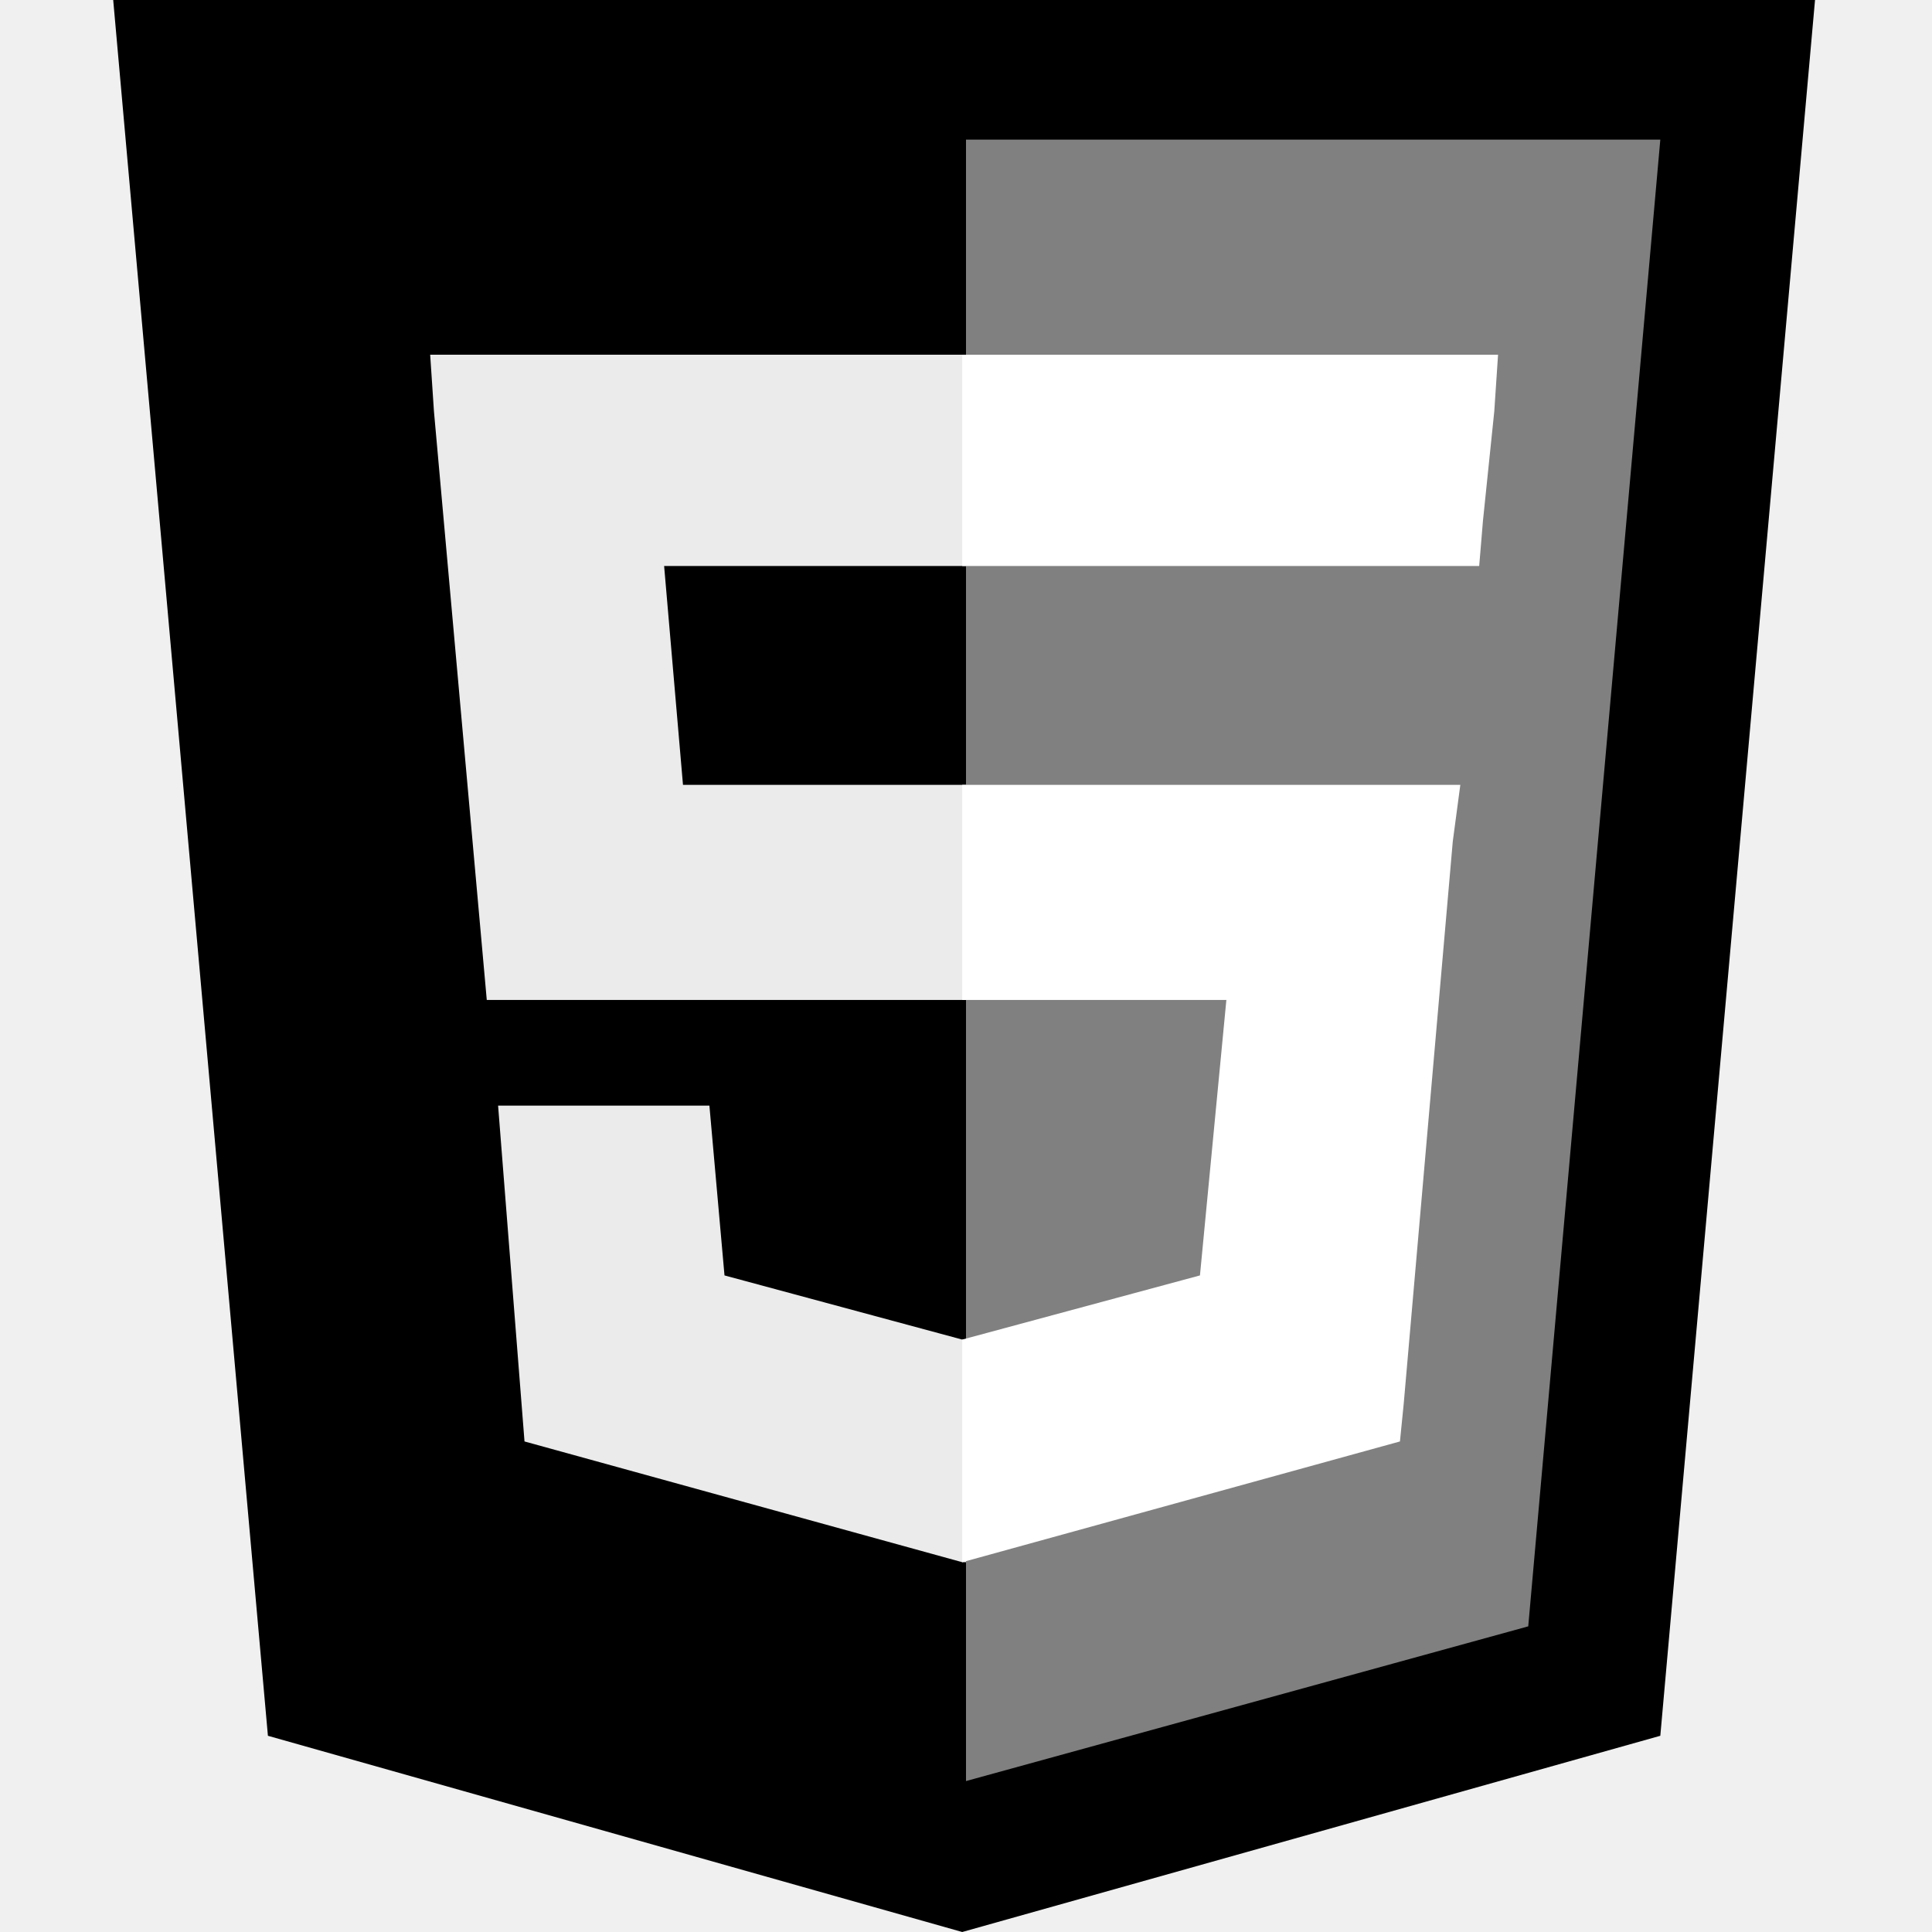
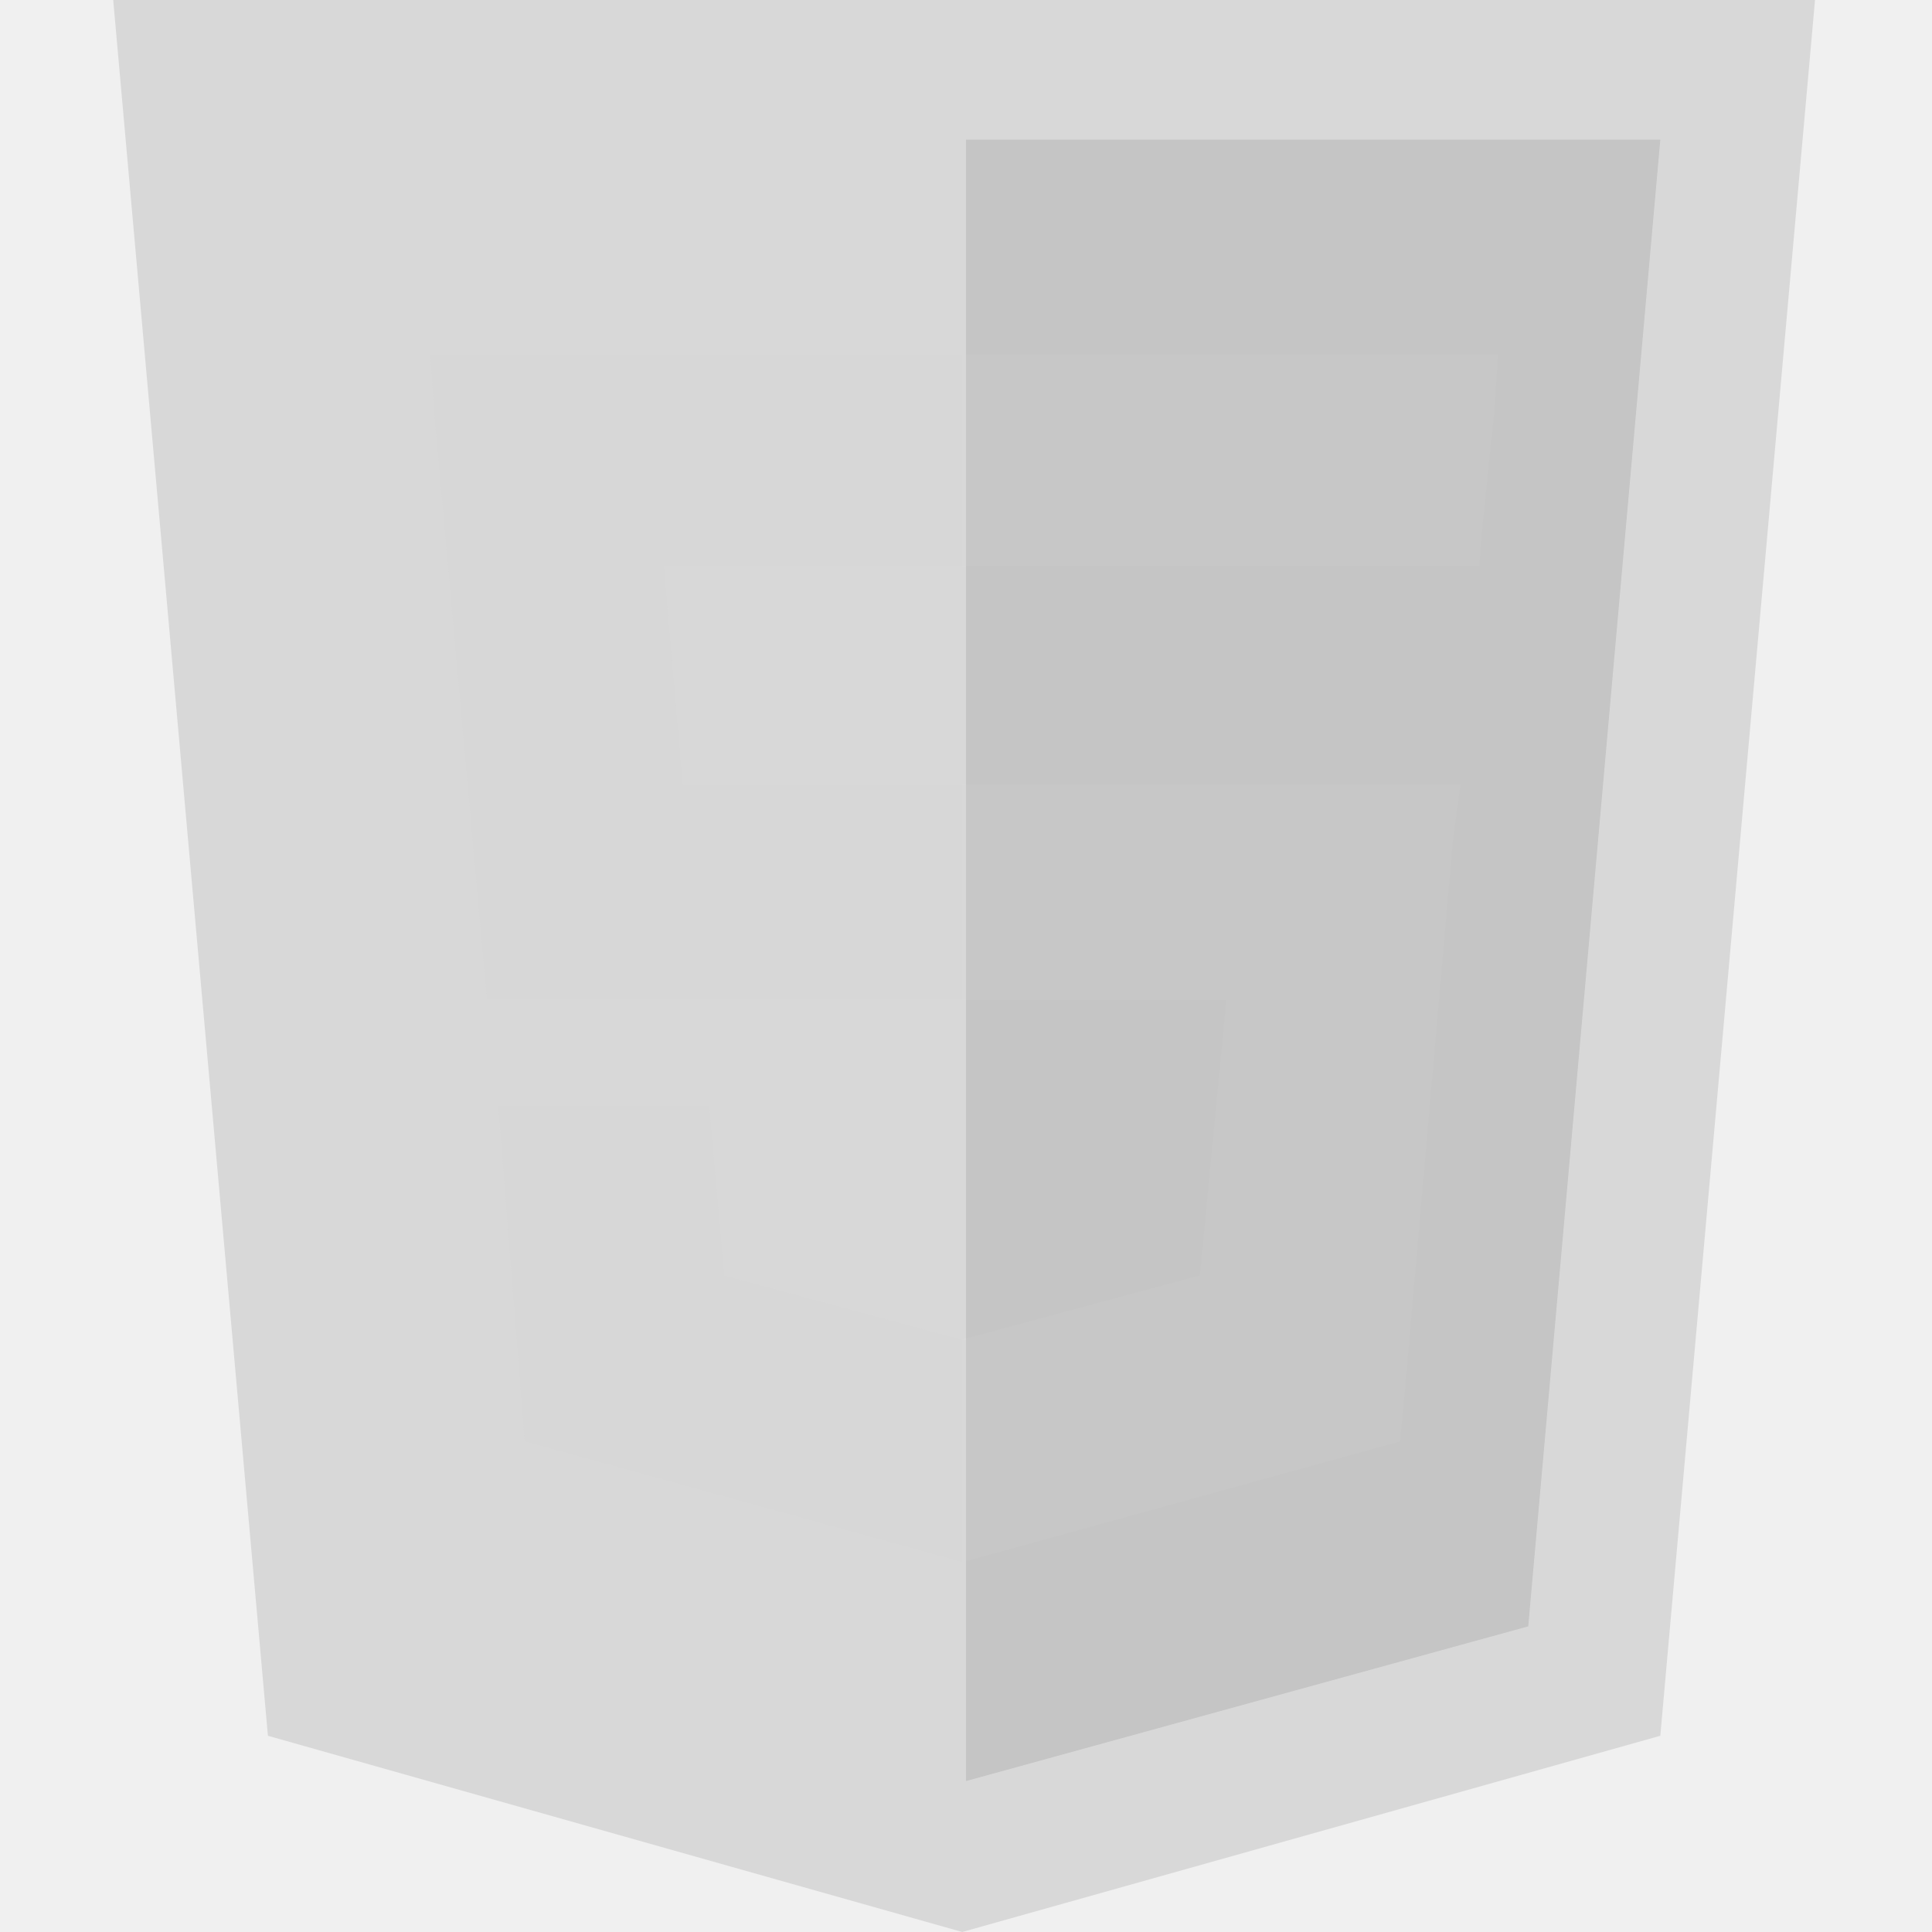
<svg xmlns="http://www.w3.org/2000/svg" viewBox="0 0 512 512">
-   <path fill="#0" d="M71,460 L30,0 481,0 440,460 255,512" />
-   <path fill="#808080" d="M256,472 L405,431 440,37 256,37" />
-   <path fill="#EBEBEB" d="M256,208 L181,208 176,150 256,150 256,94 255,94 114,94 115,109 129,265 256,265zM256,355 L255,355 192,338 188,293 158,293 132,293 139,382 255,414 256,414z" />
-   <path fill="#FFF" d="M255,208 L255,265 325,265 318,338 255,355 255,414 371,382 372,372 385,223 387,208 371,208zM255,94 L255,129 255,150 255,150 392,150 392,150 392,150 393,138 396,109 397,94z" />
+   <path opacity="0.3" fill="#FFF" d="M255,208 L255,265 325,265 318,338 255,355 255,414 371,382 372,372 385,223 387,208 371,208zM255,94 L255,129 255,150 255,150 392,150 392,150 392,150 393,138 396,109 397,94z" />
+   <path opacity="0.4" fill="#EBEBEB" d="M256,208 L181,208 176,150 256,150 256,94 255,94 114,94 115,109 129,265 256,265zM256,355 L255,355 192,338 188,293 158,293 132,293 139,382 255,414 256,414z" />
+   <path opacity="0.2" fill="#808080" d="M256,472 L405,431 440,37 256,37" />
+   <path opacity="0.1" fill="#0" d="M71,460 L30,0 481,0 440,460 255,512" />
</svg>
